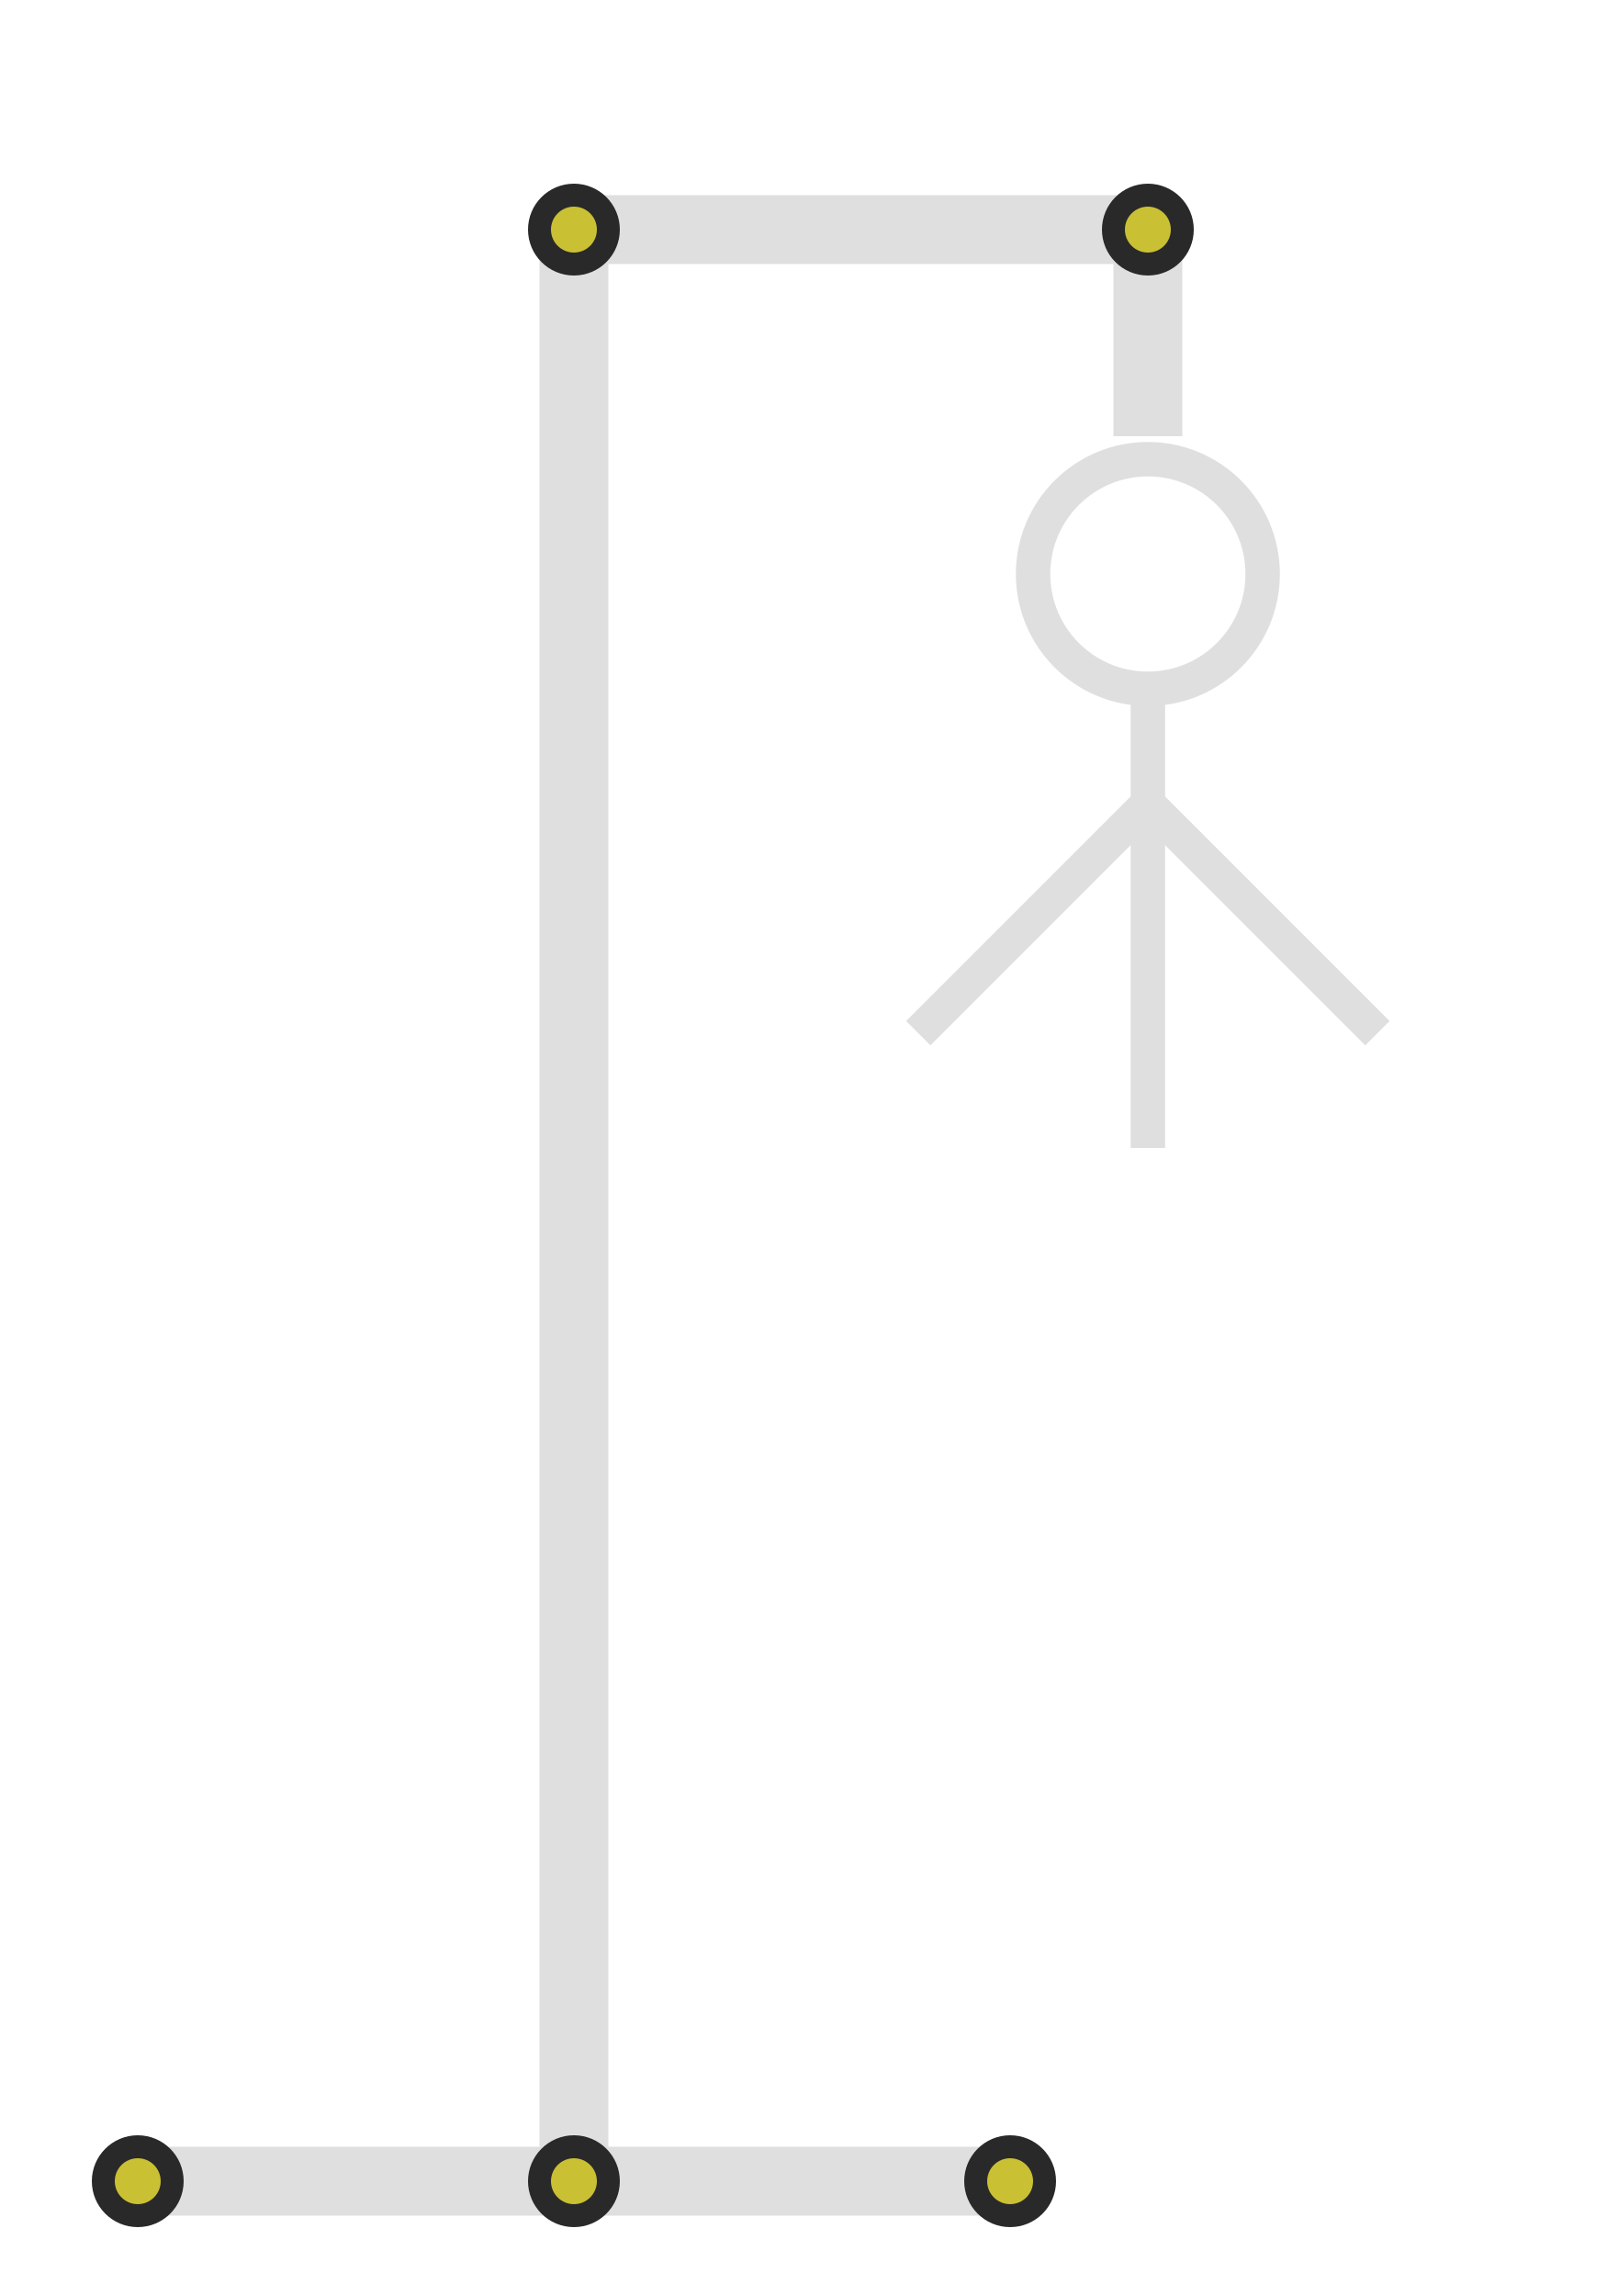
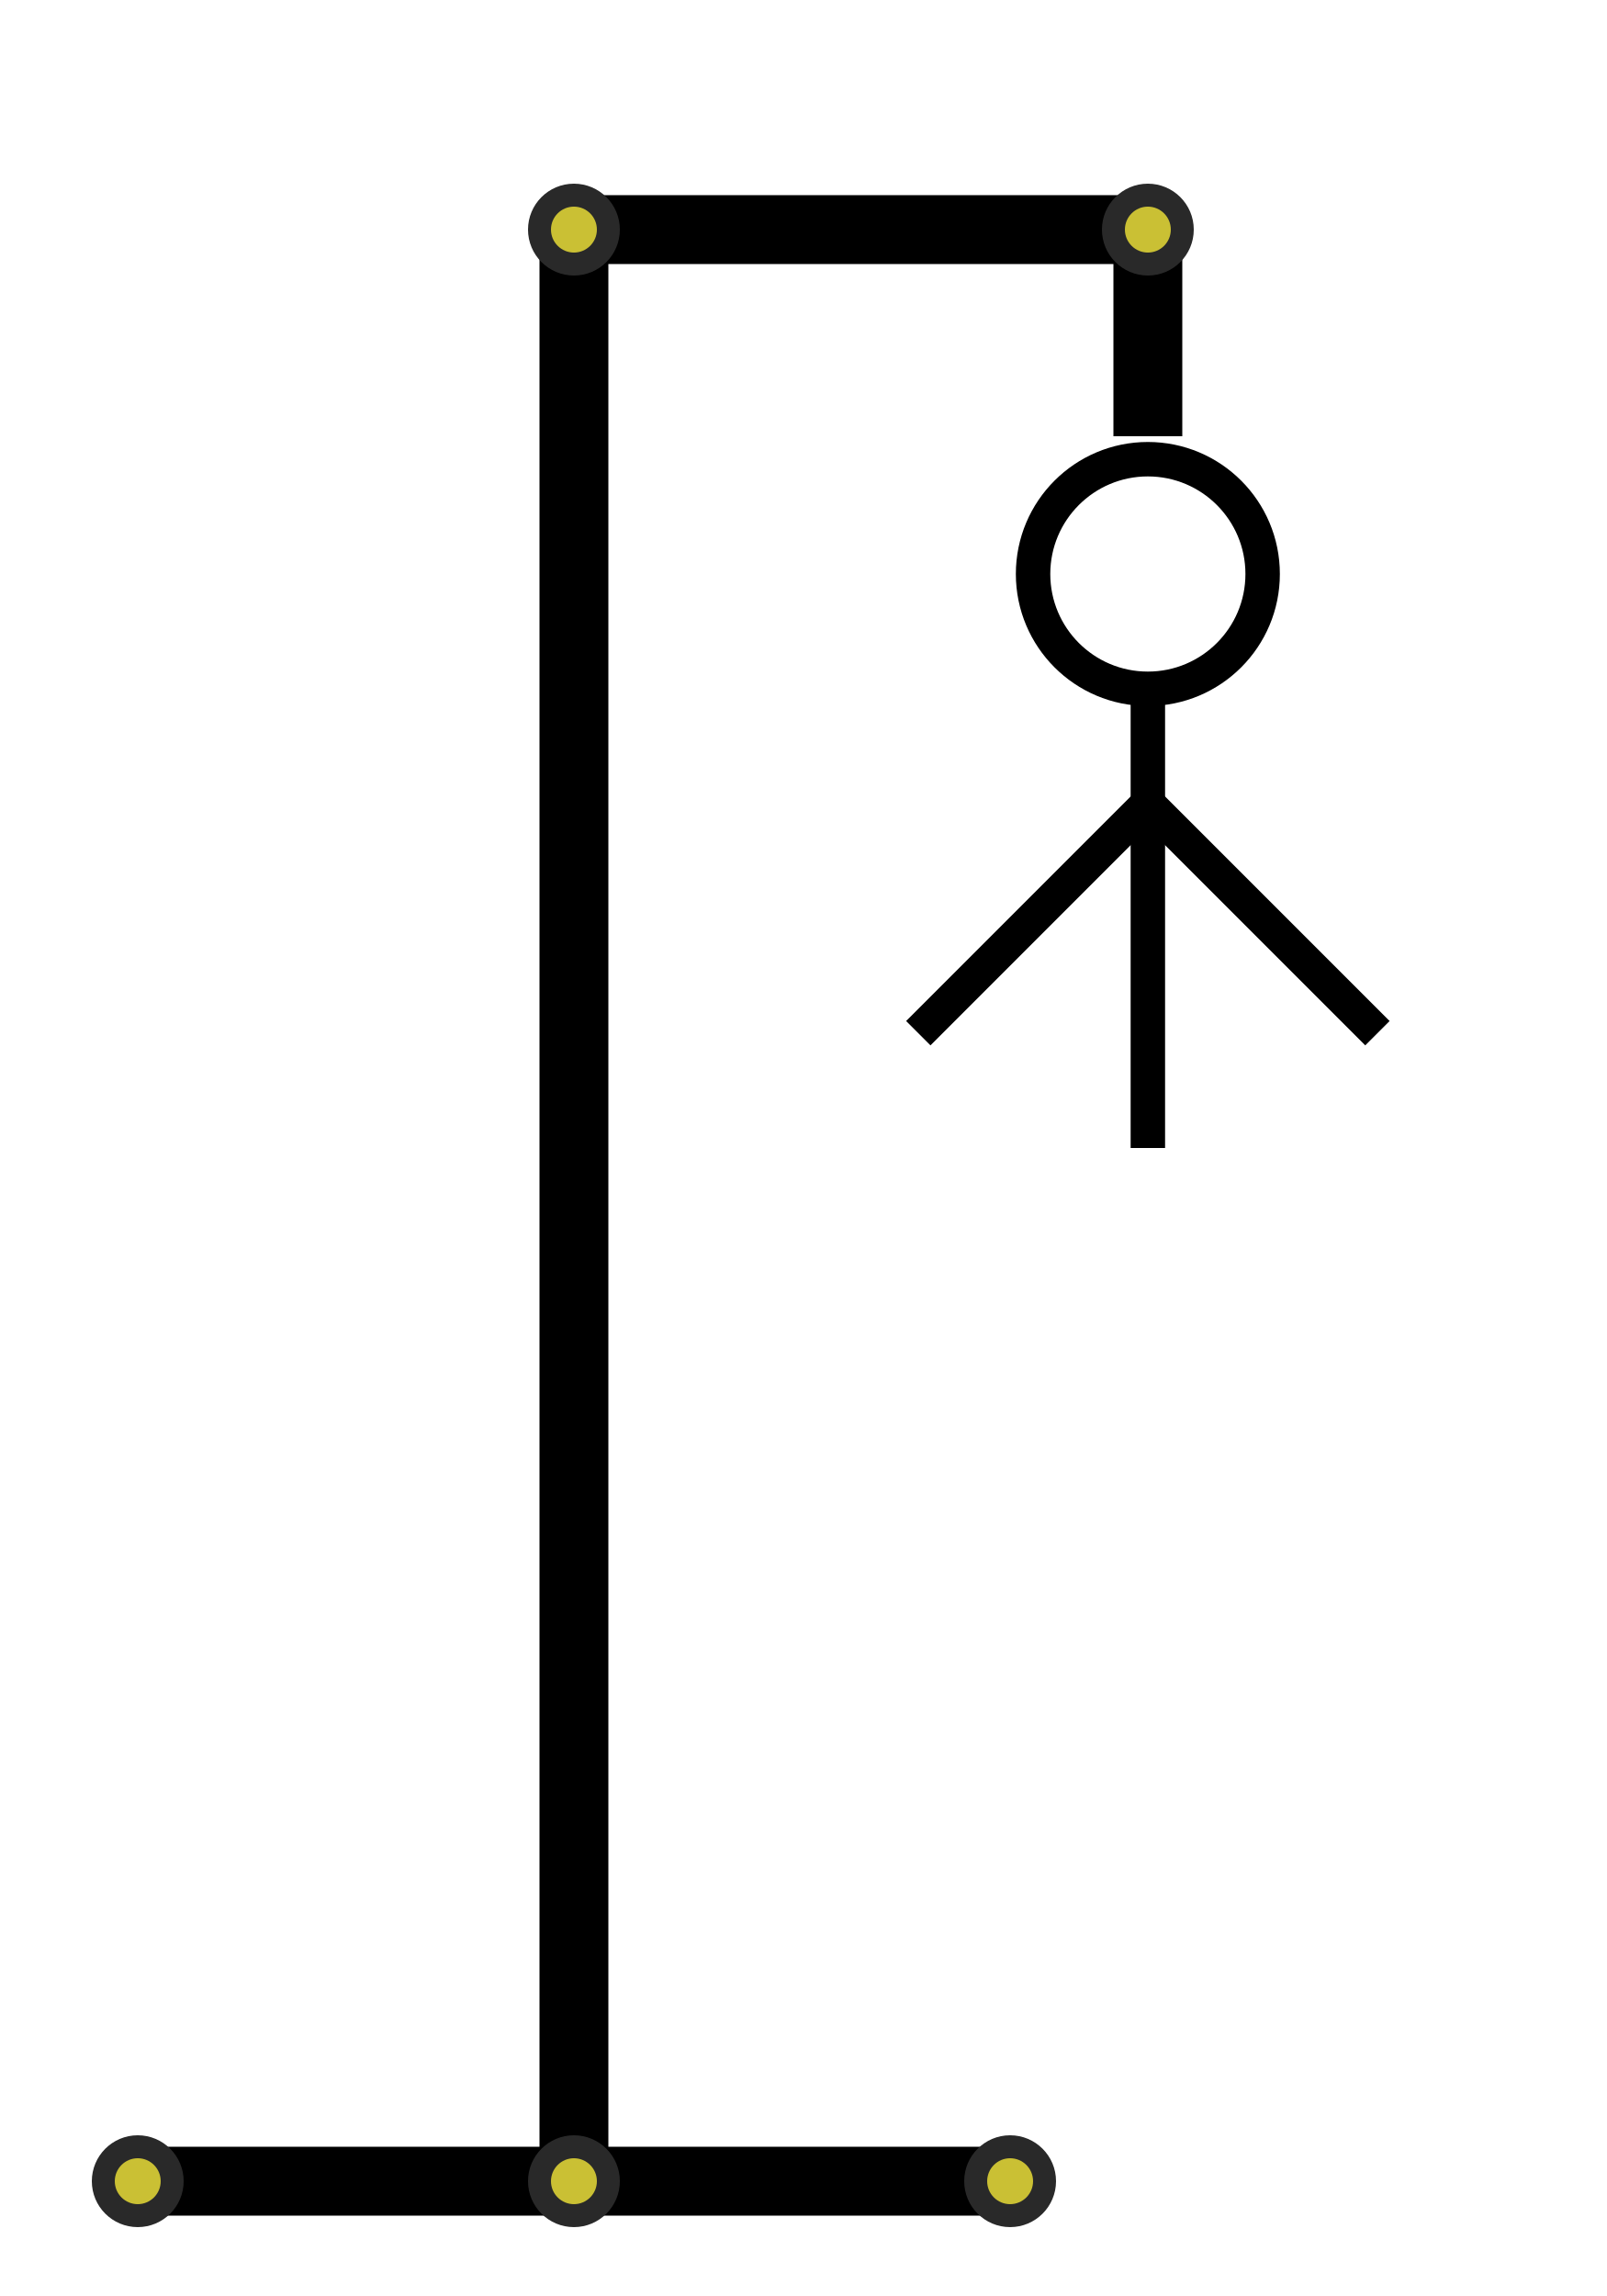
- <svg xmlns="http://www.w3.org/2000/svg" width="140" height="200" style="stroke:#dfdfdf">
+ <svg xmlns="http://www.w3.org/2000/svg" width="140" height="200" style="stroke:black">
  <line x1="10" y1="190" x2="90" y2="190" stroke-width="6" />
  <line x1="50" y1="188" x2="50" y2="22" stroke-width="6" />
  <line x1="52" y1="20" x2="98" y2="20" stroke-width="6" />
  <line x1="100" y1="22" x2="100" y2="38" stroke-width="6" />
  <circle cx="100" cy="50" r="10" stroke-width="3" fill="none" />
  <line x1="100" y1="60" x2="100" y2="100" stroke-width="3" />
  <line x1="100" y1="70" x2="80" y2="90" stroke-width="3" />
  <line x1="100" y1="70" x2="120" y2="90" stroke-width="3" />
  <g stroke="#292929" stroke-width="2" fill="#cac034">
    <circle cx="12" cy="190" r="3" />
    <circle cx="88" cy="190" r="3" />
    <circle cx="50" cy="190" r="3" />
    <circle cx="50" cy="20" r="3" />
    <circle cx="100" cy="20" r="3" />
  </g>
</svg>
